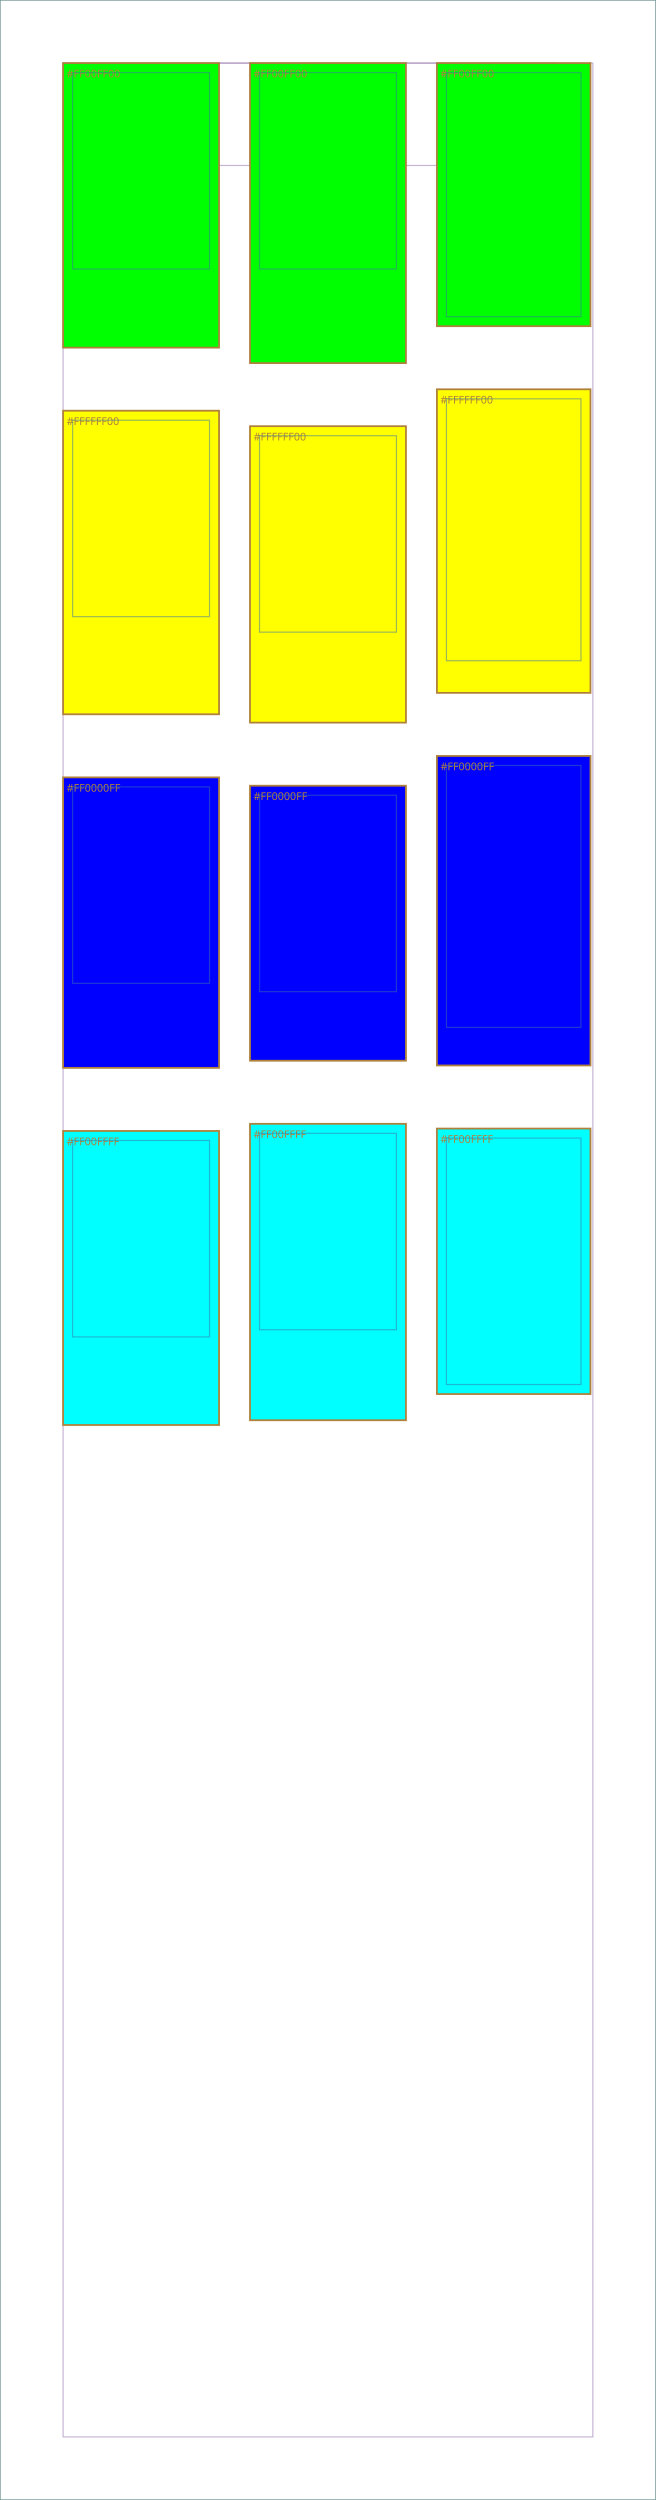
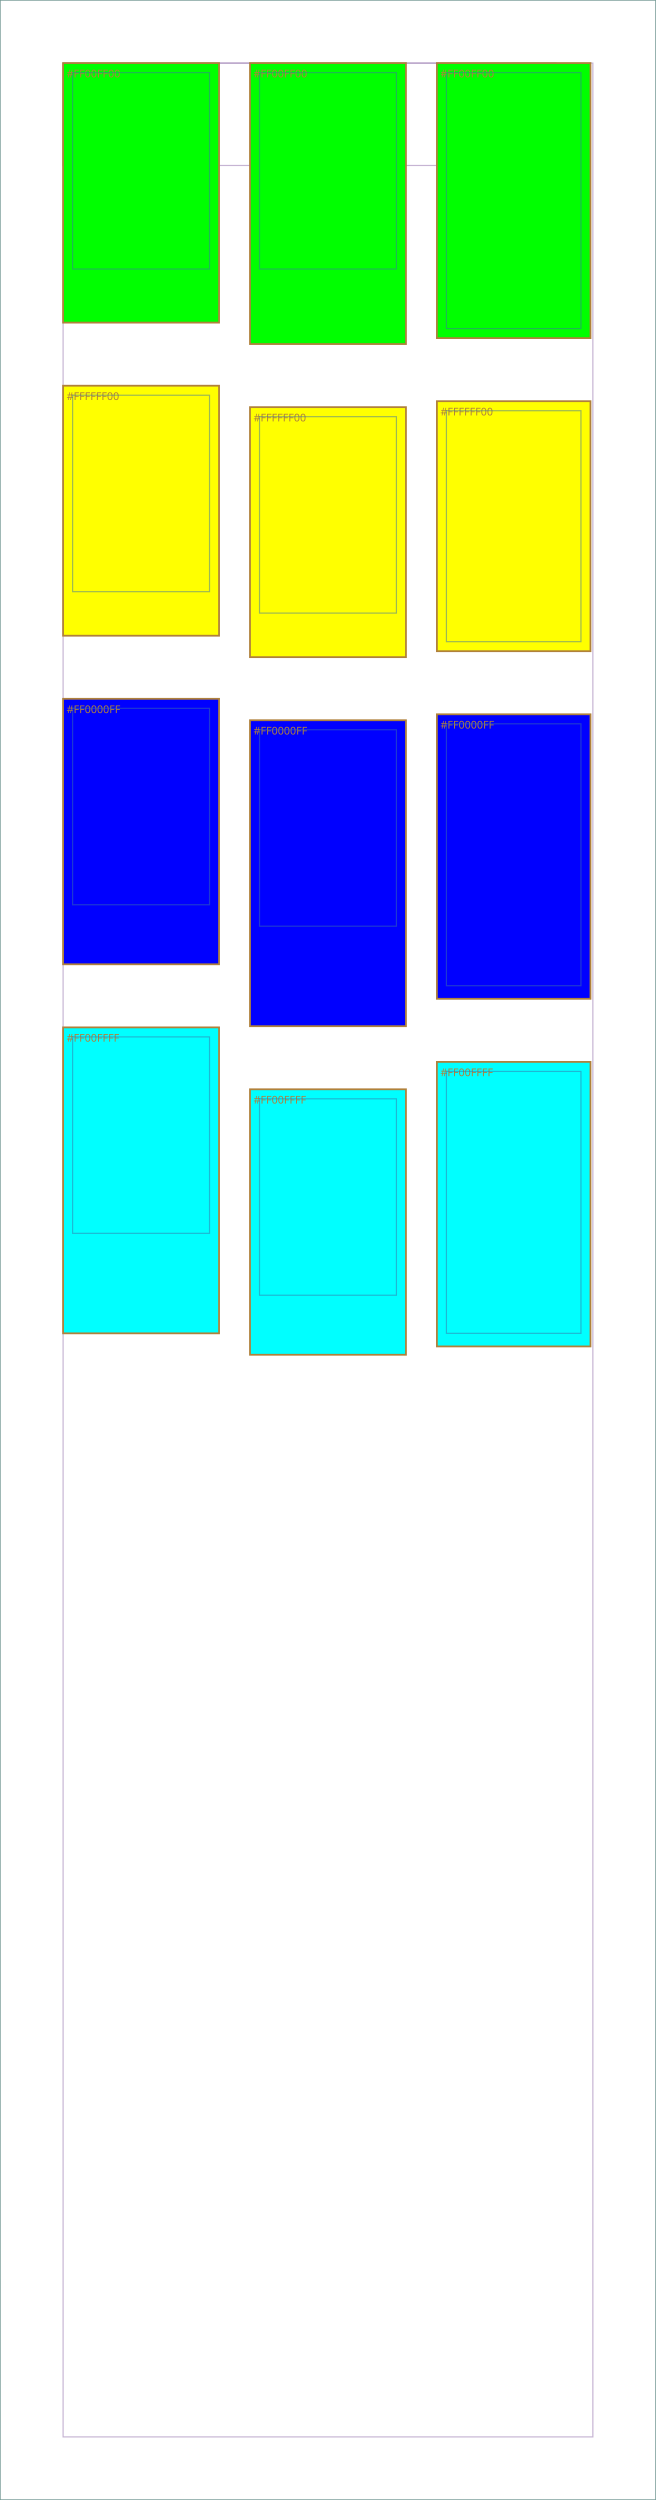
<svg xmlns="http://www.w3.org/2000/svg" viewBox="0 0 551 2100" width="551" height="2100" role="img" aria-label="ContextualFlowColumn/ContextualFlowColumn_ItemPosition layout wireframe">
  <rect width="551" height="2100" fill="#ffffff" />
  <g>
    <rect x="0" y="0" width="551" height="2100" fill="none" fill-opacity="0" stroke="#5B6470" stroke-width="1" stroke-opacity="0.5" />
  </g>
  <g>
    <rect x="0" y="0" width="551" height="2100" fill="none" fill-opacity="0" stroke="#2E7D6B" stroke-width="1" stroke-opacity="0.5" />
  </g>
  <g>
    <rect x="53" y="53" width="414" height="86" fill="none" fill-opacity="0" stroke="#8E6BA8" stroke-width="1" stroke-opacity="0.5" />
  </g>
  <g>
    <rect x="53" y="53" width="445" height="1994" fill="none" fill-opacity="0" stroke="#8E6BA8" stroke-width="1" stroke-opacity="0.5" />
  </g>
  <g>
-     <rect x="53" y="53" width="131" height="239" fill="#00FF00" fill-opacity="1" stroke="#B0813B" stroke-width="1.5" stroke-opacity="1" />
+     <rect x="53" y="53" width="131" height="218" fill="#00FF00" fill-opacity="1" stroke="#B0813B" stroke-width="1.5" stroke-opacity="1" />
    <text x="56" y="65" font-family="system-ui, sans-serif" font-size="9" fill="#B0813B">#FF00FF00</text>
  </g>
  <g>
    <rect x="61" y="61" width="115" height="165" fill="none" fill-opacity="0" stroke="#3B72A8" stroke-width="1" stroke-opacity="0.5" />
  </g>
  <g>
-     <rect x="53" y="345" width="131" height="255" fill="#FFFF00" fill-opacity="1" stroke="#B0813B" stroke-width="1.5" stroke-opacity="1" />
-     <text x="56" y="357" font-family="system-ui, sans-serif" font-size="9" fill="#B0813B">#FFFFFF00</text>
+     <rect x="53" y="324" width="131" height="210" fill="#FFFF00" fill-opacity="1" stroke="#B0813B" stroke-width="1.5" stroke-opacity="1" />
+     <text x="56" y="336" font-family="system-ui, sans-serif" font-size="9" fill="#B0813B">#FFFFFF00</text>
  </g>
  <g>
-     <rect x="61" y="353" width="115" height="165" fill="none" fill-opacity="0" stroke="#3B72A8" stroke-width="1" stroke-opacity="0.5" />
+     <rect x="61" y="332" width="115" height="165" fill="none" fill-opacity="0" stroke="#3B72A8" stroke-width="1" stroke-opacity="0.5" />
  </g>
  <g>
-     <rect x="53" y="653" width="131" height="244" fill="#0000FF" fill-opacity="1" stroke="#B0813B" stroke-width="1.5" stroke-opacity="1" />
-     <text x="56" y="665" font-family="system-ui, sans-serif" font-size="9" fill="#B0813B">#FF0000FF</text>
+     <rect x="53" y="587" width="131" height="223" fill="#0000FF" fill-opacity="1" stroke="#B0813B" stroke-width="1.5" stroke-opacity="1" />
+     <text x="56" y="599" font-family="system-ui, sans-serif" font-size="9" fill="#B0813B">#FF0000FF</text>
  </g>
  <g>
-     <rect x="61" y="661" width="115" height="165" fill="none" fill-opacity="0" stroke="#3B72A8" stroke-width="1" stroke-opacity="0.5" />
+     <rect x="61" y="595" width="115" height="165" fill="none" fill-opacity="0" stroke="#3B72A8" stroke-width="1" stroke-opacity="0.5" />
  </g>
  <g>
-     <rect x="53" y="950" width="131" height="247" fill="#00FFFF" fill-opacity="1" stroke="#B0813B" stroke-width="1.5" stroke-opacity="1" />
-     <text x="56" y="962" font-family="system-ui, sans-serif" font-size="9" fill="#B0813B">#FF00FFFF</text>
+     <rect x="53" y="863" width="131" height="257" fill="#00FFFF" fill-opacity="1" stroke="#B0813B" stroke-width="1.5" stroke-opacity="1" />
+     <text x="56" y="875" font-family="system-ui, sans-serif" font-size="9" fill="#B0813B">#FF00FFFF</text>
  </g>
  <g>
-     <rect x="61" y="958" width="115" height="165" fill="none" fill-opacity="0" stroke="#3B72A8" stroke-width="1" stroke-opacity="0.5" />
+     <rect x="61" y="871" width="115" height="165" fill="none" fill-opacity="0" stroke="#3B72A8" stroke-width="1" stroke-opacity="0.5" />
  </g>
  <g>
-     <rect x="210" y="53" width="131" height="252" fill="#00FF00" fill-opacity="1" stroke="#B0813B" stroke-width="1.5" stroke-opacity="1" />
+     <rect x="210" y="53" width="131" height="236" fill="#00FF00" fill-opacity="1" stroke="#B0813B" stroke-width="1.5" stroke-opacity="1" />
    <text x="213" y="65" font-family="system-ui, sans-serif" font-size="9" fill="#B0813B">#FF00FF00</text>
  </g>
  <g>
    <rect x="218" y="61" width="115" height="165" fill="none" fill-opacity="0" stroke="#3B72A8" stroke-width="1" stroke-opacity="0.5" />
  </g>
  <g>
-     <rect x="210" y="358" width="131" height="249" fill="#FFFF00" fill-opacity="1" stroke="#B0813B" stroke-width="1.5" stroke-opacity="1" />
-     <text x="213" y="370" font-family="system-ui, sans-serif" font-size="9" fill="#B0813B">#FFFFFF00</text>
+     <rect x="210" y="342" width="131" height="210" fill="#FFFF00" fill-opacity="1" stroke="#B0813B" stroke-width="1.5" stroke-opacity="1" />
+     <text x="213" y="354" font-family="system-ui, sans-serif" font-size="9" fill="#B0813B">#FFFFFF00</text>
  </g>
  <g>
-     <rect x="218" y="366" width="115" height="165" fill="none" fill-opacity="0" stroke="#3B72A8" stroke-width="1" stroke-opacity="0.5" />
+     <rect x="218" y="350" width="115" height="165" fill="none" fill-opacity="0" stroke="#3B72A8" stroke-width="1" stroke-opacity="0.5" />
  </g>
  <g>
-     <rect x="210" y="660" width="131" height="231" fill="#0000FF" fill-opacity="1" stroke="#B0813B" stroke-width="1.5" stroke-opacity="1" />
-     <text x="213" y="672" font-family="system-ui, sans-serif" font-size="9" fill="#B0813B">#FF0000FF</text>
+     <rect x="210" y="605" width="131" height="257" fill="#0000FF" fill-opacity="1" stroke="#B0813B" stroke-width="1.5" stroke-opacity="1" />
+     <text x="213" y="617" font-family="system-ui, sans-serif" font-size="9" fill="#B0813B">#FF0000FF</text>
  </g>
  <g>
-     <rect x="218" y="668" width="115" height="165" fill="none" fill-opacity="0" stroke="#3B72A8" stroke-width="1" stroke-opacity="0.5" />
+     <rect x="218" y="613" width="115" height="165" fill="none" fill-opacity="0" stroke="#3B72A8" stroke-width="1" stroke-opacity="0.5" />
  </g>
  <g>
-     <rect x="210" y="944" width="131" height="249" fill="#00FFFF" fill-opacity="1" stroke="#B0813B" stroke-width="1.5" stroke-opacity="1" />
-     <text x="213" y="956" font-family="system-ui, sans-serif" font-size="9" fill="#B0813B">#FF00FFFF</text>
+     <rect x="210" y="915" width="131" height="223" fill="#00FFFF" fill-opacity="1" stroke="#B0813B" stroke-width="1.5" stroke-opacity="1" />
+     <text x="213" y="927" font-family="system-ui, sans-serif" font-size="9" fill="#B0813B">#FF00FFFF</text>
  </g>
  <g>
-     <rect x="218" y="952" width="115" height="165" fill="none" fill-opacity="0" stroke="#3B72A8" stroke-width="1" stroke-opacity="0.5" />
+     <rect x="218" y="923" width="115" height="165" fill="none" fill-opacity="0" stroke="#3B72A8" stroke-width="1" stroke-opacity="0.5" />
  </g>
  <g>
-     <rect x="367" y="53" width="129" height="221" fill="#00FF00" fill-opacity="1" stroke="#B0813B" stroke-width="1.5" stroke-opacity="1" />
+     <rect x="367" y="53" width="129" height="231" fill="#00FF00" fill-opacity="1" stroke="#B0813B" stroke-width="1.5" stroke-opacity="1" />
    <text x="370" y="65" font-family="system-ui, sans-serif" font-size="9" fill="#B0813B">#FF00FF00</text>
  </g>
  <g>
-     <rect x="375" y="61" width="113" height="205" fill="none" fill-opacity="0" stroke="#3B72A8" stroke-width="1" stroke-opacity="0.5" />
+     <rect x="375" y="61" width="113" height="215" fill="none" fill-opacity="0" stroke="#3B72A8" stroke-width="1" stroke-opacity="0.5" />
  </g>
  <g>
-     <rect x="367" y="327" width="129" height="255" fill="#FFFF00" fill-opacity="1" stroke="#B0813B" stroke-width="1.5" stroke-opacity="1" />
-     <text x="370" y="339" font-family="system-ui, sans-serif" font-size="9" fill="#B0813B">#FFFFFF00</text>
+     <rect x="367" y="337" width="129" height="210" fill="#FFFF00" fill-opacity="1" stroke="#B0813B" stroke-width="1.5" stroke-opacity="1" />
+     <text x="370" y="349" font-family="system-ui, sans-serif" font-size="9" fill="#B0813B">#FFFFFF00</text>
  </g>
  <g>
-     <rect x="375" y="335" width="113" height="220" fill="none" fill-opacity="0" stroke="#3B72A8" stroke-width="1" stroke-opacity="0.5" />
+     <rect x="375" y="345" width="113" height="194" fill="none" fill-opacity="0" stroke="#3B72A8" stroke-width="1" stroke-opacity="0.5" />
  </g>
  <g>
-     <rect x="367" y="635" width="129" height="260" fill="#0000FF" fill-opacity="1" stroke="#B0813B" stroke-width="1.5" stroke-opacity="1" />
-     <text x="370" y="647" font-family="system-ui, sans-serif" font-size="9" fill="#B0813B">#FF0000FF</text>
+     <rect x="367" y="600" width="129" height="239" fill="#0000FF" fill-opacity="1" stroke="#B0813B" stroke-width="1.5" stroke-opacity="1" />
+     <text x="370" y="612" font-family="system-ui, sans-serif" font-size="9" fill="#B0813B">#FF0000FF</text>
  </g>
  <g>
-     <rect x="375" y="643" width="113" height="220" fill="none" fill-opacity="0" stroke="#3B72A8" stroke-width="1" stroke-opacity="0.5" />
+     <rect x="375" y="608" width="113" height="220" fill="none" fill-opacity="0" stroke="#3B72A8" stroke-width="1" stroke-opacity="0.5" />
  </g>
  <g>
-     <rect x="367" y="948" width="129" height="223" fill="#00FFFF" fill-opacity="1" stroke="#B0813B" stroke-width="1.5" stroke-opacity="1" />
-     <text x="370" y="960" font-family="system-ui, sans-serif" font-size="9" fill="#B0813B">#FF00FFFF</text>
+     <rect x="367" y="892" width="129" height="239" fill="#00FFFF" fill-opacity="1" stroke="#B0813B" stroke-width="1.5" stroke-opacity="1" />
+     <text x="370" y="904" font-family="system-ui, sans-serif" font-size="9" fill="#B0813B">#FF00FFFF</text>
  </g>
  <g>
-     <rect x="375" y="956" width="113" height="207" fill="none" fill-opacity="0" stroke="#3B72A8" stroke-width="1" stroke-opacity="0.5" />
+     <rect x="375" y="900" width="113" height="220" fill="none" fill-opacity="0" stroke="#3B72A8" stroke-width="1" stroke-opacity="0.5" />
  </g>
</svg>
